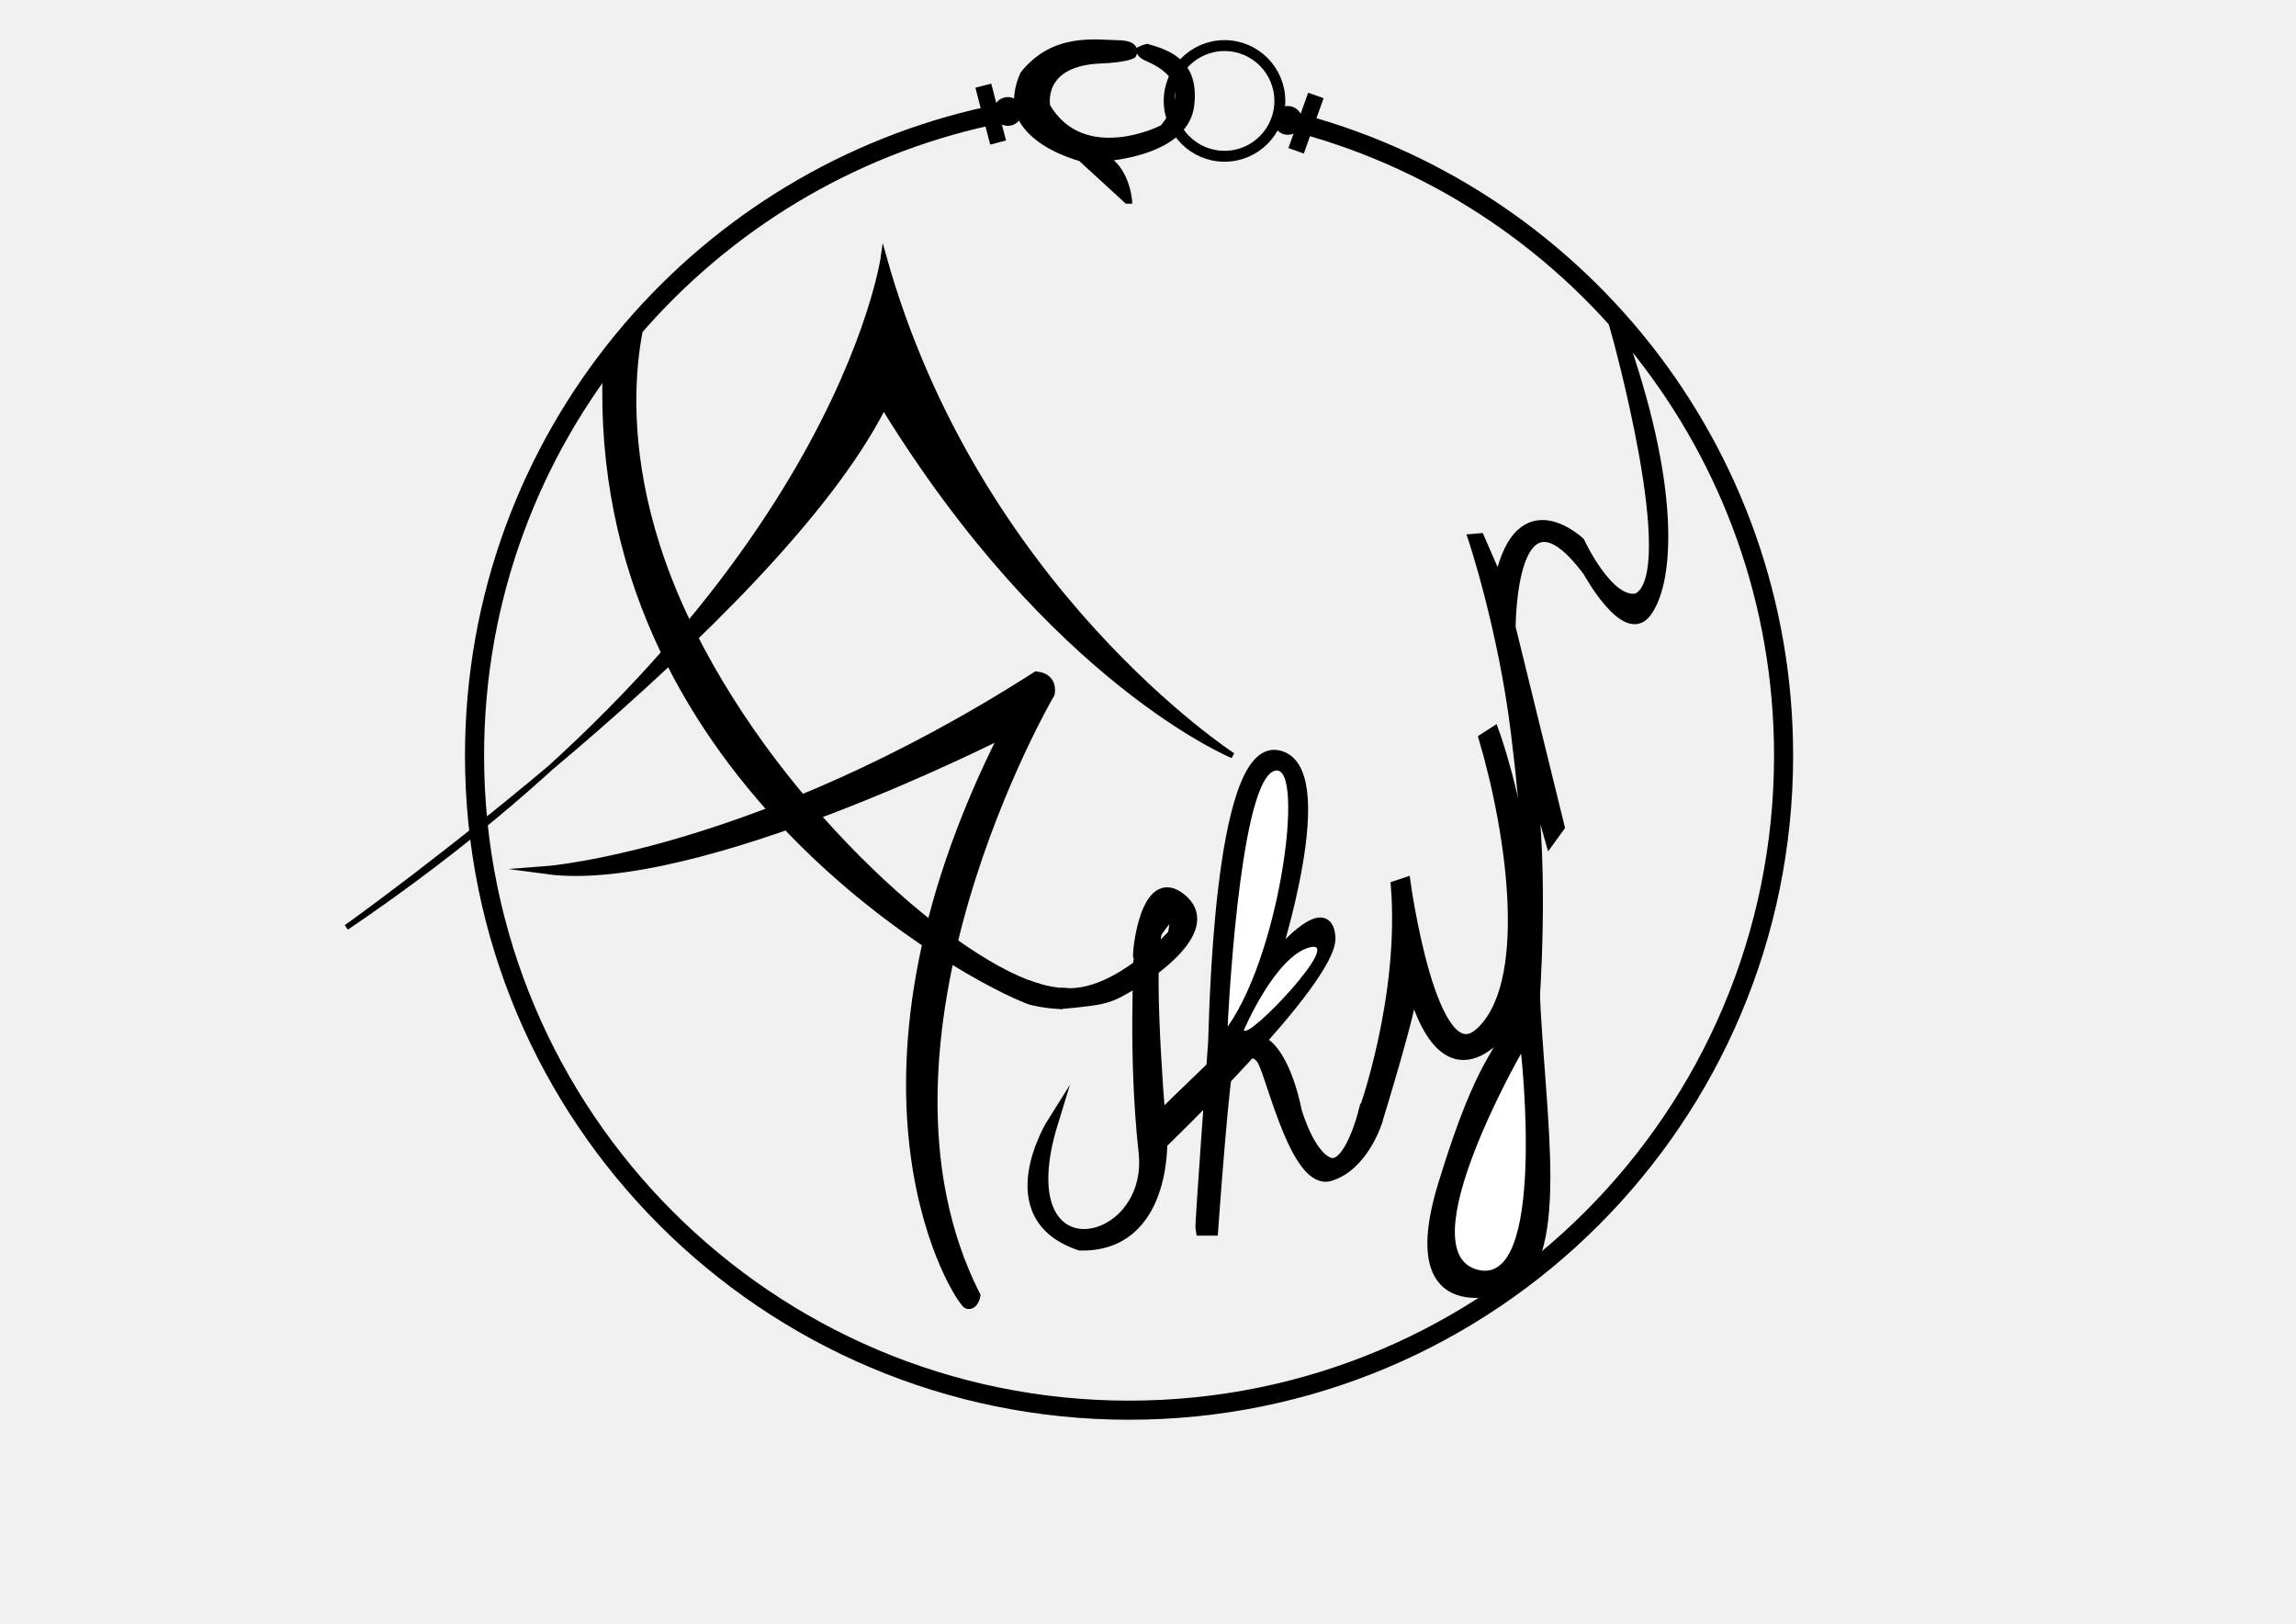
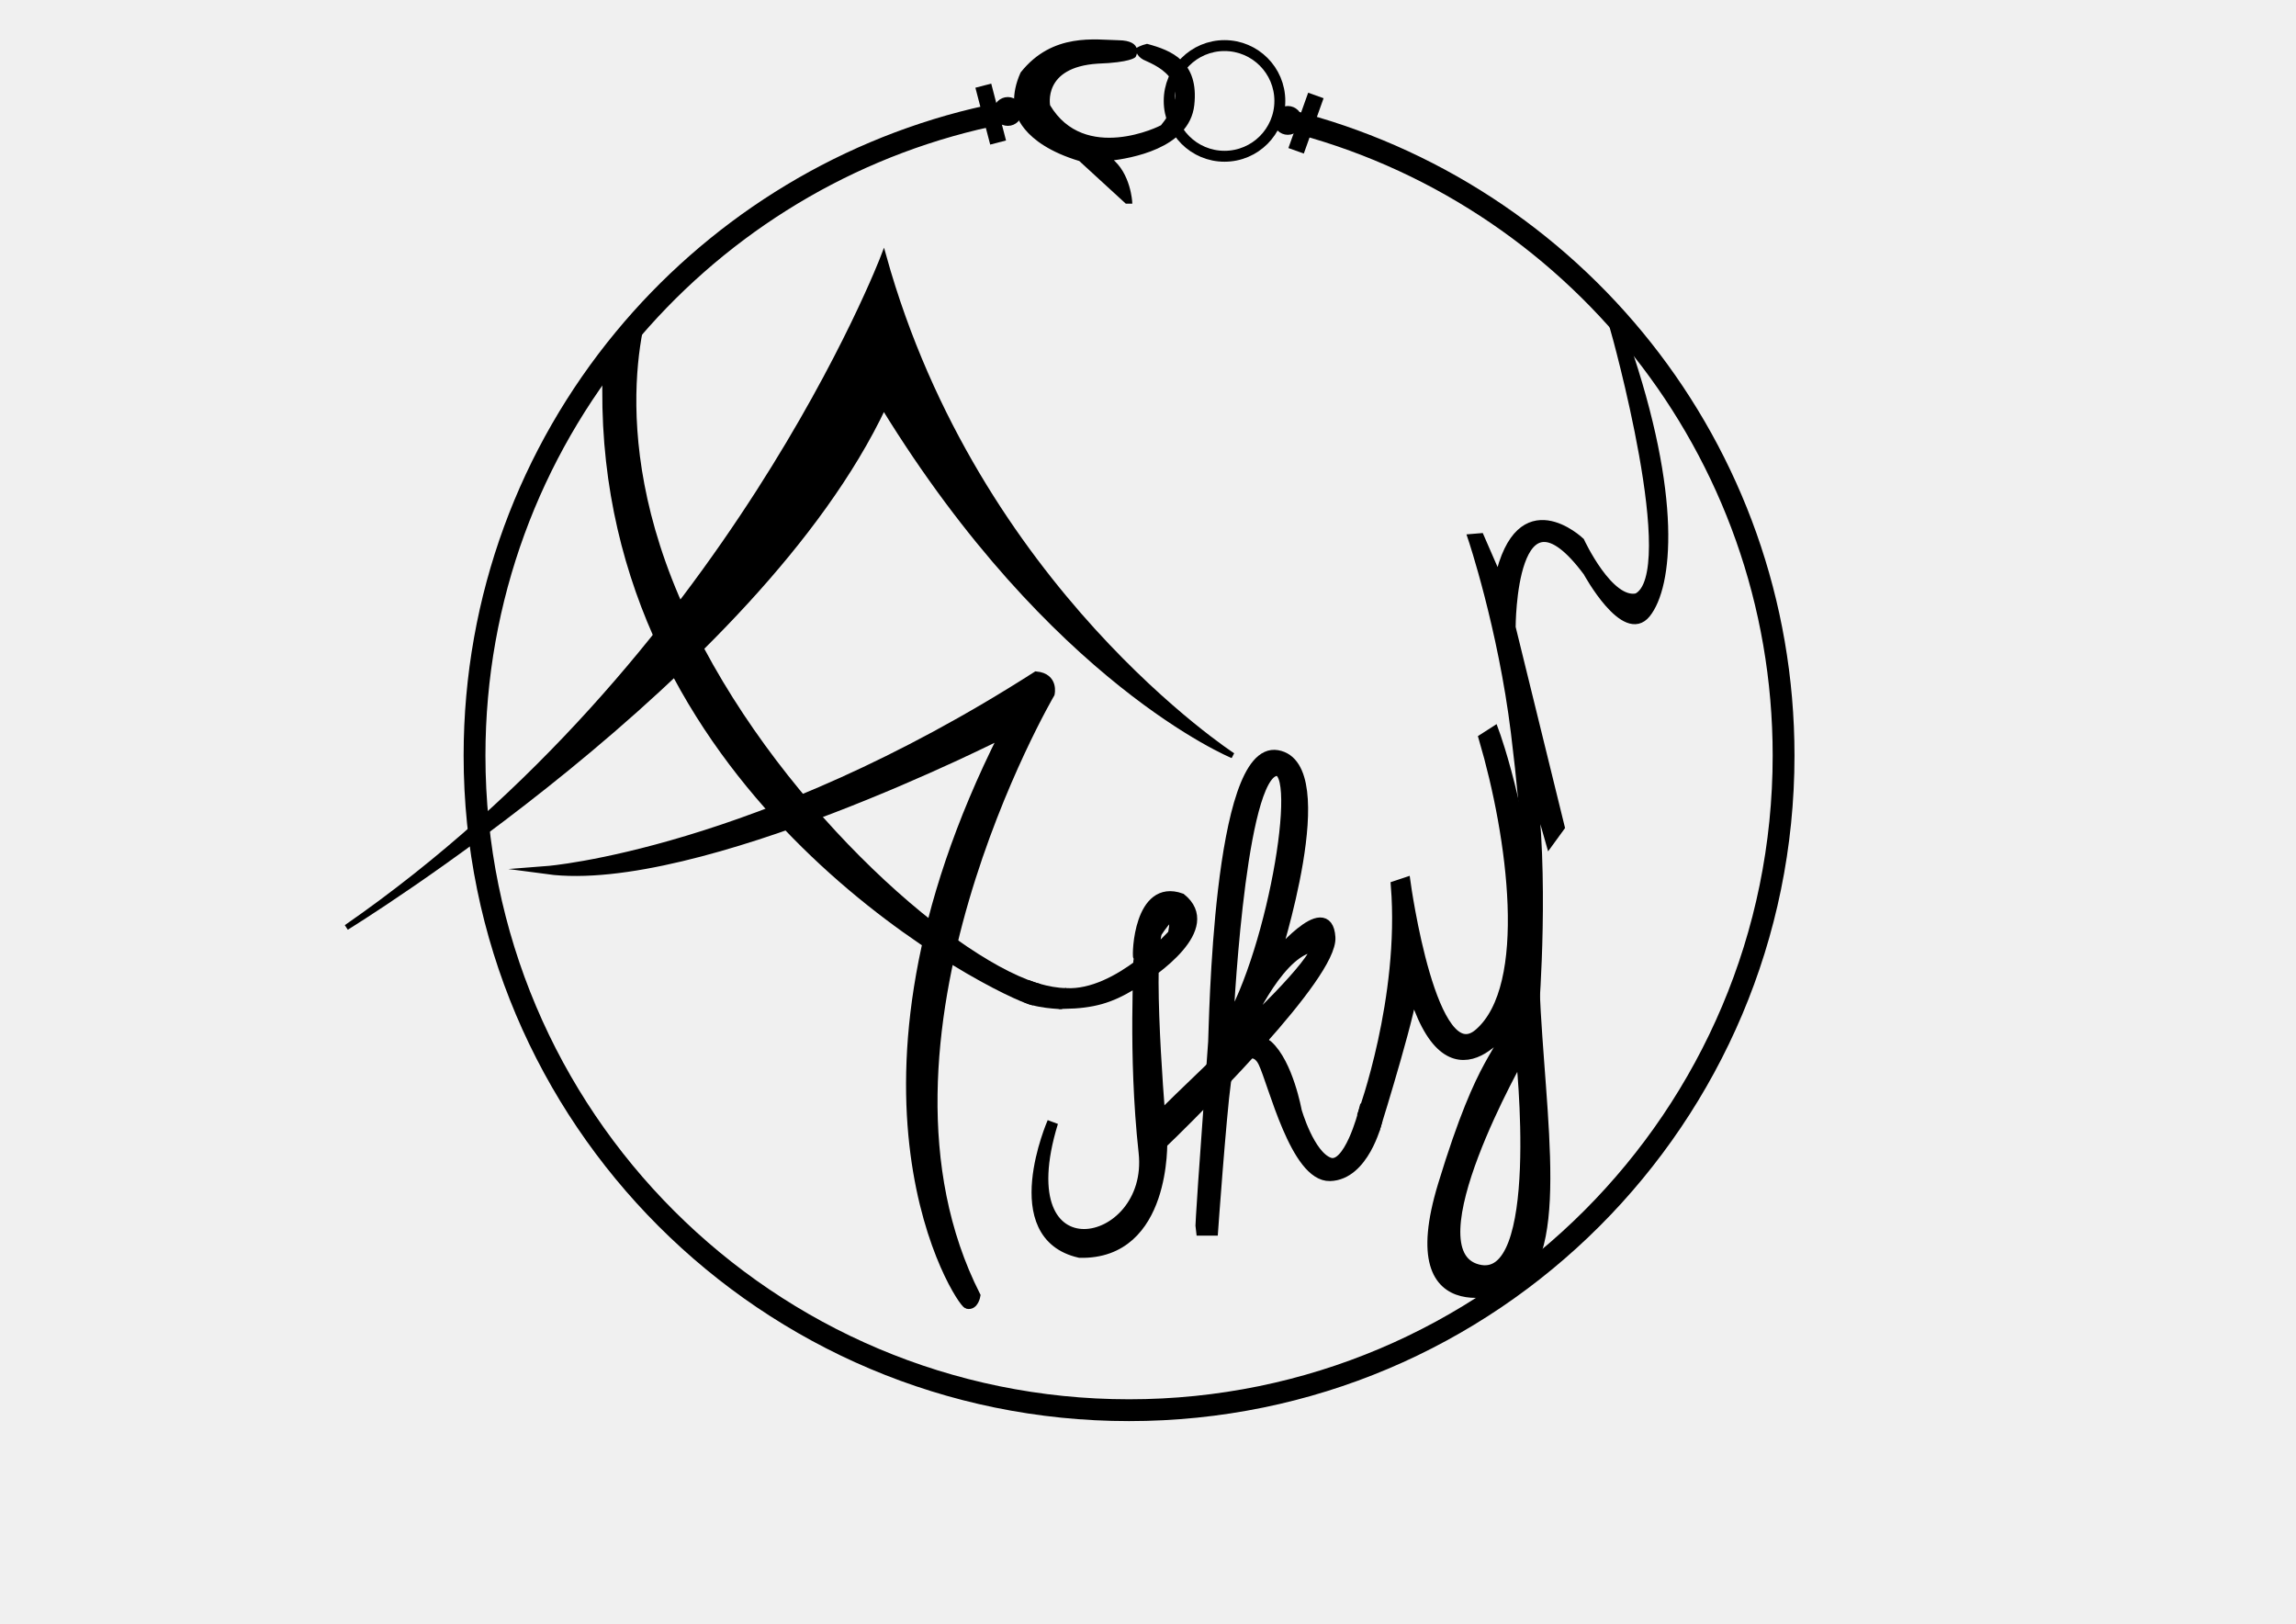
- <svg xmlns="http://www.w3.org/2000/svg" version="1.1" x="0px" y="0px" width="841.89px" height="595.28px" viewBox="0 0 841.89 595.28" enable-background="new 0 0 841.89 595.28" xml:space="preserve">
-   <g id="Layer_2">
-     <path fill="none" stroke="#000000" stroke-width="7" stroke-miterlimit="10" d="M344.102,47.339" />
-     <path fill="none" stroke="#000000" stroke-width="7" stroke-miterlimit="10" d="M483.892,47.339" />
-     <path stroke="#000000" stroke-miterlimit="10" d="M426.084,46.252c-0.333,0.409-28.513,14.317-41.506-7.466   c0,0-2.995-14.619,17.922-15.952c11.917-0.417,13.5-2.25,13.5-2.25s2.919-5.196-5.833-5.333   c-8.333-0.13-23.999-2.916-35.499,11.584c-3.75,8.333-1.846,13.684-1.846,13.684S374.084,52.001,396,58.584l17,15.584h1.667   c0,0-0.5-10.417-7.417-15.75c6.75-0.833,28.417-4.25,30.167-19.917s-8.167-19.583-16.833-21.917   c-1.917,0.417-3.667,1.417-3.667,1.417s0.083,2.083,2.5,3.417S440.424,28.632,426.084,46.252z" />
-     <circle fill="none" stroke="#000000" stroke-width="4" stroke-miterlimit="10" cx="449" cy="37" r="20.287" />
-     <line fill="none" stroke="#000000" stroke-width="6" stroke-miterlimit="10" x1="482.5" y1="35" x2="475.25" y2="55.287" />
-     <line fill="none" stroke="#000000" stroke-width="6" stroke-miterlimit="10" x1="360.56" y1="31.406" x2="365.984" y2="52.254" />
+ <svg xmlns="http://www.w3.org/2000/svg" version="1.1" x="0px" y="0px" width="841.891px" height="595.279px" viewBox="0 0 841.891 595.279" enable-background="new 0 0 841.891 595.279" xml:space="preserve">
+   <g id="Layer_1">
+     <g id="Layer_2">
+       <path fill="none" stroke="#000000" stroke-width="7" stroke-miterlimit="10" d="M344.102,47.339" />
+       <path fill="none" stroke="#000000" stroke-width="7" stroke-miterlimit="10" d="M483.892,47.339" />
+       <path stroke="#000000" stroke-miterlimit="10" d="M426.085,46.252c-0.333,0.409-28.514,14.316-41.507-7.466    c0,0-2.995-14.619,17.922-15.952c11.917-0.417,13.5-2.25,13.5-2.25s2.919-5.196-5.833-5.333    c-8.333-0.13-23.999-2.916-35.499,11.584c-3.75,8.333-1.846,13.684-1.846,13.684S374.084,52.001,396,58.584l17,15.584h1.667    c0,0-0.5-10.417-7.417-15.75c6.75-0.833,28.417-4.25,30.167-19.917s-8.166-19.583-16.833-21.917    c-1.917,0.417-3.667,1.417-3.667,1.417s0.083,2.083,2.5,3.417C421.835,22.752,440.425,28.632,426.085,46.252z" />
+       <circle fill="none" stroke="#000000" stroke-width="4" stroke-miterlimit="10" cx="449.001" cy="37" r="20.287" />
+       <line fill="none" stroke="#000000" stroke-width="6" stroke-miterlimit="10" x1="482.501" y1="35" x2="475.251" y2="55.287" />
+       <line fill="none" stroke="#000000" stroke-width="6" stroke-miterlimit="10" x1="360.56" y1="31.406" x2="365.984" y2="52.254" />
+     </g>
+     <g id="Layer_5">
+       <path fill="none" stroke="#000000" stroke-width="8" stroke-miterlimit="10" d="M472.344,44.141    C576.697,70.203,654.001,164.574,654.001,277c0,132.548-107.451,239.999-240.001,239.999c-132.548,0-240-107.451-240-239.999    c0-57.99,20.567-111.178,54.805-152.663c32.591-39.491,77.57-68.381,128.988-80.72c4.32-1.037,8.686-1.956,13.091-2.756" />
+       <path fill="#FFFFFF" stroke="#000000" stroke-miterlimit="10" d="M369.549,41.11" />
+     </g>
+     <g id="Layer_3">
+       <path stroke="#000000" stroke-width="2" stroke-miterlimit="10" d="M324,94c0,0-56.555,148.64-197,245.999    c0,0,150.445-92.332,197-190.999c62,101,128.001,128,128.001,128S358,216,324,94z" />
+       <circle stroke="#000000" stroke-width="2" stroke-miterlimit="10" cx="472.217" cy="44.144" r="4.28" />
+       <circle stroke="#000000" stroke-width="2" stroke-miterlimit="10" cx="369.549" cy="40.863" r="4.28" />
+     </g>
+     <g id="Layer_4">
+       <path d="M239.194,108.312c0,0-19.498,47.521,12.603,116.603c31.533,67.86,95.523,124.843,128.108,135.366    c0.586,0.189,1.163,0.364,1.729,0.523c0,0-1.715,3.943-2.882,7.776c-0.664-0.069-2.211-0.581-4.499-1.538    c-27.575-11.54-162.655-87.923-152.909-238.25L239.194,108.312z" />
+       <path stroke="#000000" stroke-width="3" stroke-miterlimit="10" d="M200.667,318.999c0,0,77.333-6,179.333-71.332    c6.667,0.667,5.223,6.667,5.223,6.667S310.667,381.665,358,474.999c0,0-0.666,4.002-3.333,3.335S301.333,400.999,368,269    C368,269,255.334,326.333,200.667,318.999z" />
+       <path stroke="#000000" stroke-width="4" stroke-miterlimit="10" d="M424.525,410.402c0.127,6.836,0.347,9.899,0.347,9.899    s8.224-7.859,18.719-18.66c0.28-3.872,0.539-7.444,0.758-10.466C436.425,398.798,427.051,407.845,424.525,410.402z" />
+       <path stroke="#000000" stroke-width="4" stroke-miterlimit="10" d="M487.666,343.663c-1-15.666-20.666,8.334-20.666,8.334    S490.061,280.8,468.334,277c-21.729-3.8-23.002,99.664-23.334,104.997c-0.067,1.072-0.31,4.453-0.651,9.178    c6.477-6.231,11.985-11.512,11.985-11.512s1.925-0.221,5.882,2.041C475.947,366.289,488.107,350.572,487.666,343.663z     M466.597,282.936c12.504-6.911,0.68,65.371-16.453,93.452C450.144,376.388,454.093,289.846,466.597,282.936z M456.085,377.693    c0,0,11.506-27.141,24.19-30.387C489.945,344.807,462.278,372.473,456.085,377.693z" />
+       <path fill="none" d="M480.275,347.306c-12.685,3.246-24.19,30.387-24.19,30.387C462.278,372.473,489.945,344.807,480.275,347.306z    " />
+       <path stroke="#000000" stroke-width="4" stroke-miterlimit="10" d="M440.334,450.997h4.333c0,0,2.827-39.9,4.793-55.462    c-2.007,2.111-3.976,4.156-5.869,6.105C442.133,421.812,440.11,450.104,440.334,450.997z" />
+       <path stroke="#000000" stroke-width="4" stroke-miterlimit="10" d="M449.46,395.535c2.924-3.077,5.93-6.295,8.912-9.565    c-3.259,0.165-6.64,3.181-7.705,3.451C450.346,389.502,449.927,391.832,449.46,395.535z" />
+       <path stroke="#000000" stroke-width="4" stroke-miterlimit="10" d="M500,407.997c0,0-5.332,21-12.666,18.333    c-7.335-2.667-12-19-12-19s-3.13-17.333-10.564-24c-0.933-0.654-1.778-1.184-2.554-1.626c-1.271,1.427-2.555,2.851-3.844,4.266    c1.839-0.094,3.64,0.718,4.962,3.451c3.666,7.576,11.846,41.939,24.36,41.576c12.306-0.357,16.972-19.334,16.972-19.334    L500,407.997z" />
+       <path stroke="#000000" stroke-width="4" stroke-miterlimit="10" d="M456.334,379.663c0,0-5.509,5.28-11.985,11.512    c-0.219,3.021-0.478,6.594-0.758,10.466c1.894-1.949,3.862-3.994,5.869-6.105c0.468-3.703,0.887-6.033,1.207-6.114    c1.065-0.271,4.446-3.286,7.705-3.451c1.289-1.415,2.573-2.839,3.844-4.266C458.259,379.443,456.334,379.663,456.334,379.663z" />
+       <path fill="none" d="M466.597,282.936c-12.505,6.91-16.453,93.452-16.453,93.452C467.277,348.307,479.101,276.025,466.597,282.936    z" />
+       <path stroke="#000000" stroke-width="4" stroke-miterlimit="10" d="M562.251,352.999c-0.75-47.25-14.5-84.499-14.5-84.499    l-3.5,2.25c10.5,35.749,18.198,90.769-1.75,108.183c-17.578,15.343-27.25-55.184-27.25-55.184l-3.25,1.082    c3.25,41.332-12,83.166-12,83.166l4.666,3.667c0,0,14.334-46.122,13.084-50.146c13.75,47.698,36,12.73,36,12.73    c-3,14-9.321,10.411-24.5,60.25c-16.75,55,26.411,36.253,26.411,36.253C574.662,456.262,563.001,400.249,562.251,352.999z     M541.751,465.499c-25.5-6.75,16-79.25,16-79.25S567.251,472.249,541.751,465.499z" />
+       <path fill="none" d="M541.751,465.499c25.5,6.75,16-79.25,16-79.25S516.251,458.749,541.751,465.499z" />
+       <path stroke="#000000" stroke-width="3" stroke-miterlimit="10" d="M562.876,369.492c0,0,3.875-49.493-1.375-84.492l6.75,23.749    l4-5.5l-18-73.249c0,0,0-57.5,27.75-20.25c0,0,13.75,25.25,21.75,15.25s11.75-42.5-8-99.75l-3.75-4.5c0,0,25.25,89.75,8.25,98.25    c-10.174,2.352-20.75-20.5-20.75-20.5s-22.25-21.25-30,14l-6.75-15.5l-3,0.25c0,0,11,32.75,15.75,71.25    c4.75,38.499,3.5,45.249,3.5,45.249L562.876,369.492z" />
+       <path d="M389.416,369.961c0,0-10.709-0.223-14.962-3.141l2.654-7.528c0,0,7.184,2.919,13.892,2.961L389.416,369.961z" />
+     </g>
+     <g id="Layer_6">
+       <path stroke="#000000" stroke-width="4" stroke-miterlimit="10" d="M390.215,367.884c10.574-0.232,16.636-2.005,24.785-6.923    c8.825-5.326,31.001-21,18.001-31.5c-15.181-5.446-16.001,20.5-15.501,21.5s-2.001,35,2,71.5s-51.5,47.5-33.5-11    c0,0-18.109,41.357,9.946,47.679c31.667,0.731,30.055-41.179,30.055-41.179s-5.522-60.797-2.004-75.962    c0,0,9.084-14.666,6.25,0.503c0,0-20.081,22.792-39.328,21.754C390.919,364.256,390.262,364.393,390.215,367.884z" />
+     </g>
+     <g id="Layer_7">
+ 	</g>
  </g>
-   <g id="Layer_5">
-     <path fill="none" stroke="#000000" stroke-width="7" stroke-miterlimit="10" d="M472.344,44.141   C576.697,70.203,654,164.574,654,277c0,132.548-107.451,240-240,240c-132.548,0-240-107.452-240-240   c0-57.99,20.567-111.177,54.804-152.663c32.591-39.491,77.571-68.381,128.989-80.72c4.32-1.037,8.685-1.956,13.091-2.755" />
-     <path fill="#FFFFFF" stroke="#000000" stroke-miterlimit="10" d="M369.549,41.11" />
-   </g>
-   <g id="Layer_3">
-     <path stroke="#000000" stroke-width="2" stroke-miterlimit="10" d="M324,94c0,0-17,124-197,246c0,0,157-112,197-191   c62,101,128,128,128,128S358,216,324,94z" />
-     <circle stroke="#000000" stroke-width="2" stroke-miterlimit="10" cx="472.216" cy="44.144" r="4.28" />
-     <circle stroke="#000000" stroke-width="2" stroke-miterlimit="10" cx="369.549" cy="40.863" r="4.28" />
-   </g>
-   <g id="Layer_4">
-     <path d="M239.194,108.312c0,0-19.498,47.52,12.603,116.602c31.533,67.861,95.523,124.843,128.108,135.367   c0.586,0.189,1.163,0.364,1.729,0.523c0,0-1.715,3.944-2.882,7.777c-0.664-0.07-2.211-0.582-4.499-1.539   c-27.576-11.54-162.656-87.923-152.91-238.25L239.194,108.312z" />
-     <path stroke="#000000" stroke-width="3" stroke-miterlimit="10" d="M200.667,319c0,0,77.333-6,179.333-71.333   c6.667,0.667,5.222,6.667,5.222,6.667S310.667,381.666,358,475c0,0-0.666,4.001-3.333,3.334S301.333,401,368,269   C368,269,255.334,326.333,200.667,319z" />
-     <path stroke="#000000" stroke-width="4" stroke-miterlimit="10" d="M424.873,420.301c0,0,63.794-60.971,62.794-76.637   S467,351.998,467,351.998S490.062,280.8,468.334,277S445.333,376.665,445,381.998s-4.999,67.667-4.666,69h4.333   c0,0,4.333-61.154,6-61.577s9.001-7.577,12.667,0s12.39,45.244,24.361,41.577s16.972-19.334,16.972-19.334L500,407.998   c0,0-5.332,21-12.666,18.333s-12-19-12-19s-3.129-17.333-10.564-24c-5.694-3.997-8.436-3.667-8.436-3.667   s-27.219,26.091-31.808,30.738C424.653,417.238,424.873,420.301,424.873,420.301" />
-     <path fill="#FFFFFF" d="M450.145,376.388c0,0,3.948-86.542,16.453-93.452C479.102,276.025,470.217,348.09,450.145,376.388z" />
-     <path fill="#FFFFFF" d="M456.084,377.693c0,0,11.506-27.141,24.191-30.387C492.96,344.062,457.854,381.233,456.084,377.693z" />
-     <path stroke="#000000" stroke-width="4" stroke-miterlimit="10" d="M500,407.998c0,0,15.25-41.834,12-83.166l3.25-1.082   c0,0,9.672,70.526,27.25,55.183c19.949-17.414,12.25-72.433,1.75-108.183l3.5-2.25c0,0,13.75,37.25,14.5,84.5   s12.412,103.262-6.588,117.752c0,0-43.162,18.748-26.412-36.252c15.179-49.839,21.5-46.25,24.5-60.25c0,0-22.25,34.967-36-12.731   c1.25,4.023-13.083,50.146-13.083,50.146" />
-     <path stroke="#000000" stroke-width="3" stroke-miterlimit="10" d="M562.875,369.493c0,0,3.875-49.493-1.375-84.493l6.75,23.75   l4-5.5l-18-73.25c0,0,0-57.5,27.75-20.25c0,0,13.75,25.25,21.75,15.25s11.75-42.5-8-99.75l-3.75-4.5c0,0,25.25,89.75,8.25,98.25   c-10.173,2.352-20.75-20.5-20.75-20.5s-22.25-21.25-30,14l-6.75-15.5l-3,0.25c0,0,11,32.75,15.75,71.25s3.5,45.25,3.5,45.25   L562.875,369.493z" />
-     <path fill="#FFFFFF" d="M557.75,386.25c0,0-41.5,72.5-16,79.25S557.75,386.25,557.75,386.25z" />
-     <path d="M389.416,369.961c0,0-10.709-0.222-14.962-3.14l2.654-7.528c0,0,7.184,2.918,13.892,2.96L389.416,369.961z" />
-   </g>
-   <g id="Layer_6">
-     <path stroke="#000000" stroke-width="4" stroke-miterlimit="10" d="M390.871,367.748c14.438-1.375,15.979-1.869,24.129-6.787   c8.825-5.326,31-21,18-31.5s-16,20.5-15.5,21.5s-2,35,2,71.5s-51.5,47.5-33.5-11c0,0-21.667,34.333,10,45   c31.667,0.732,30-38.5,30-38.5s-5.522-60.796-2.003-75.961c0,0,9.084-14.666,6.25,0.502c0,0-20.081,22.792-39.328,21.754   C390.919,364.256,390.919,364.256,390.871,367.748z" />
-   </g>
-   <g id="Layer_7">
+   <g id="Layer_2_1_">
</g>
</svg>
